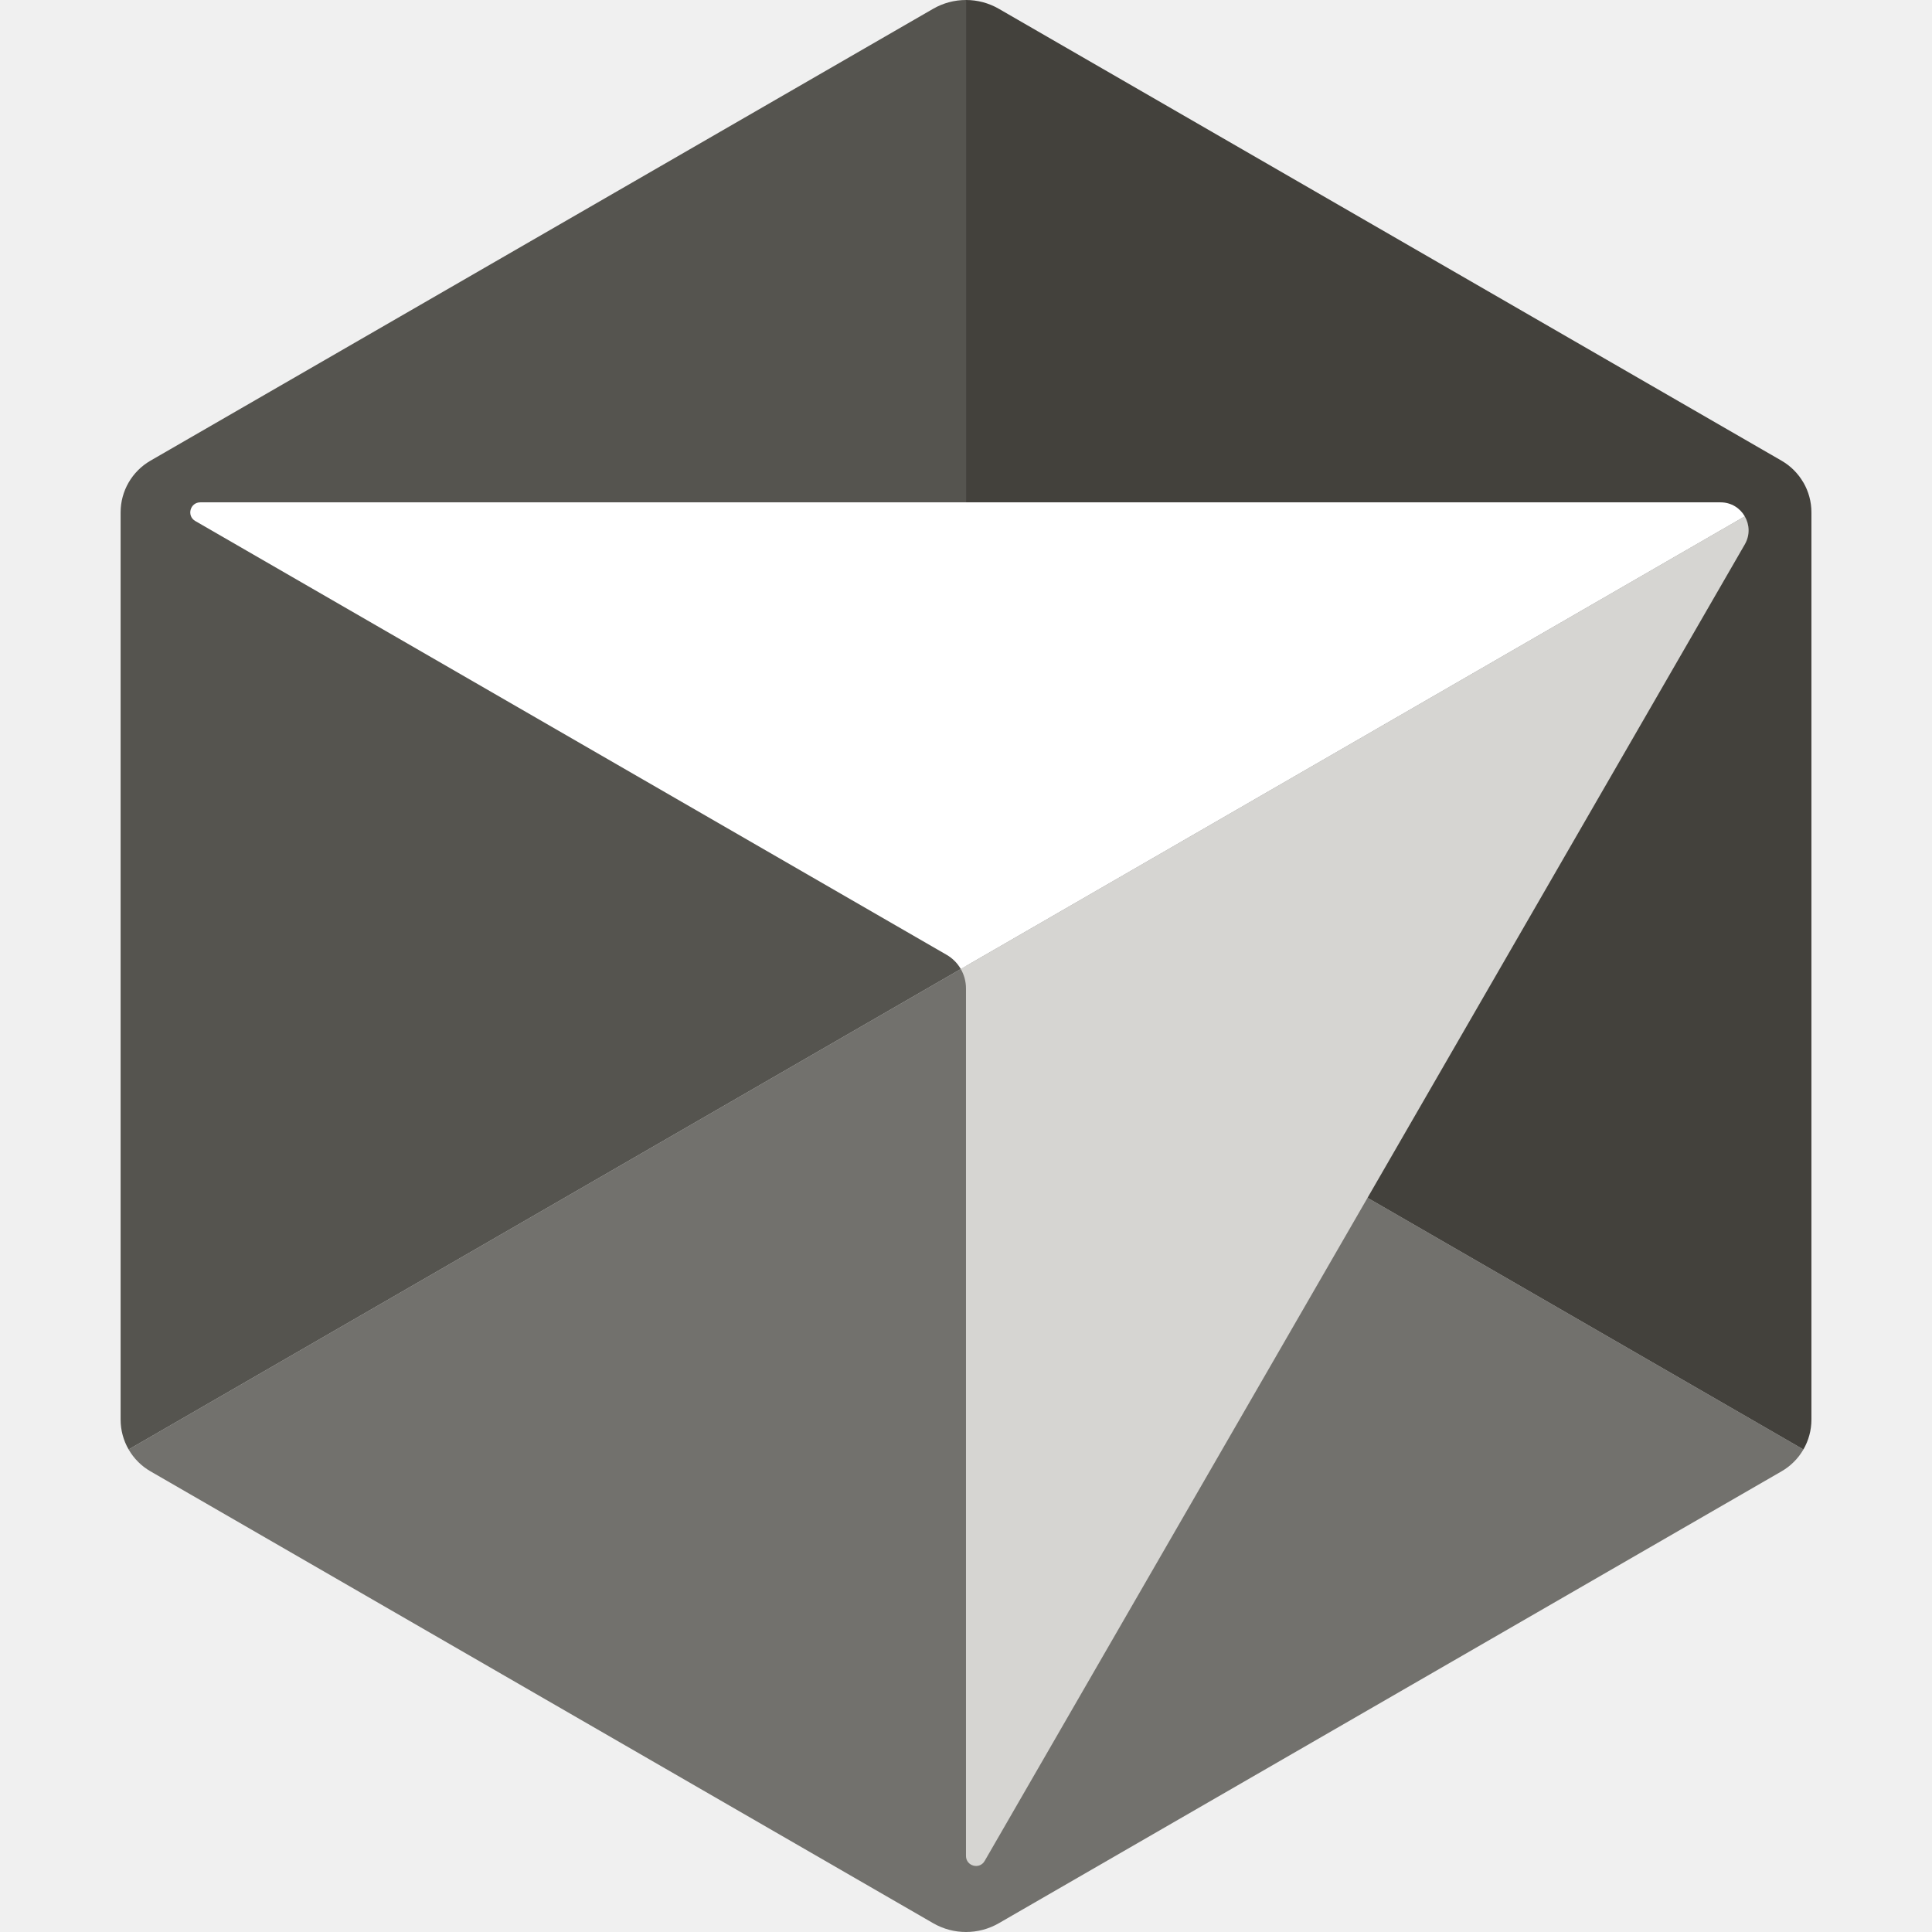
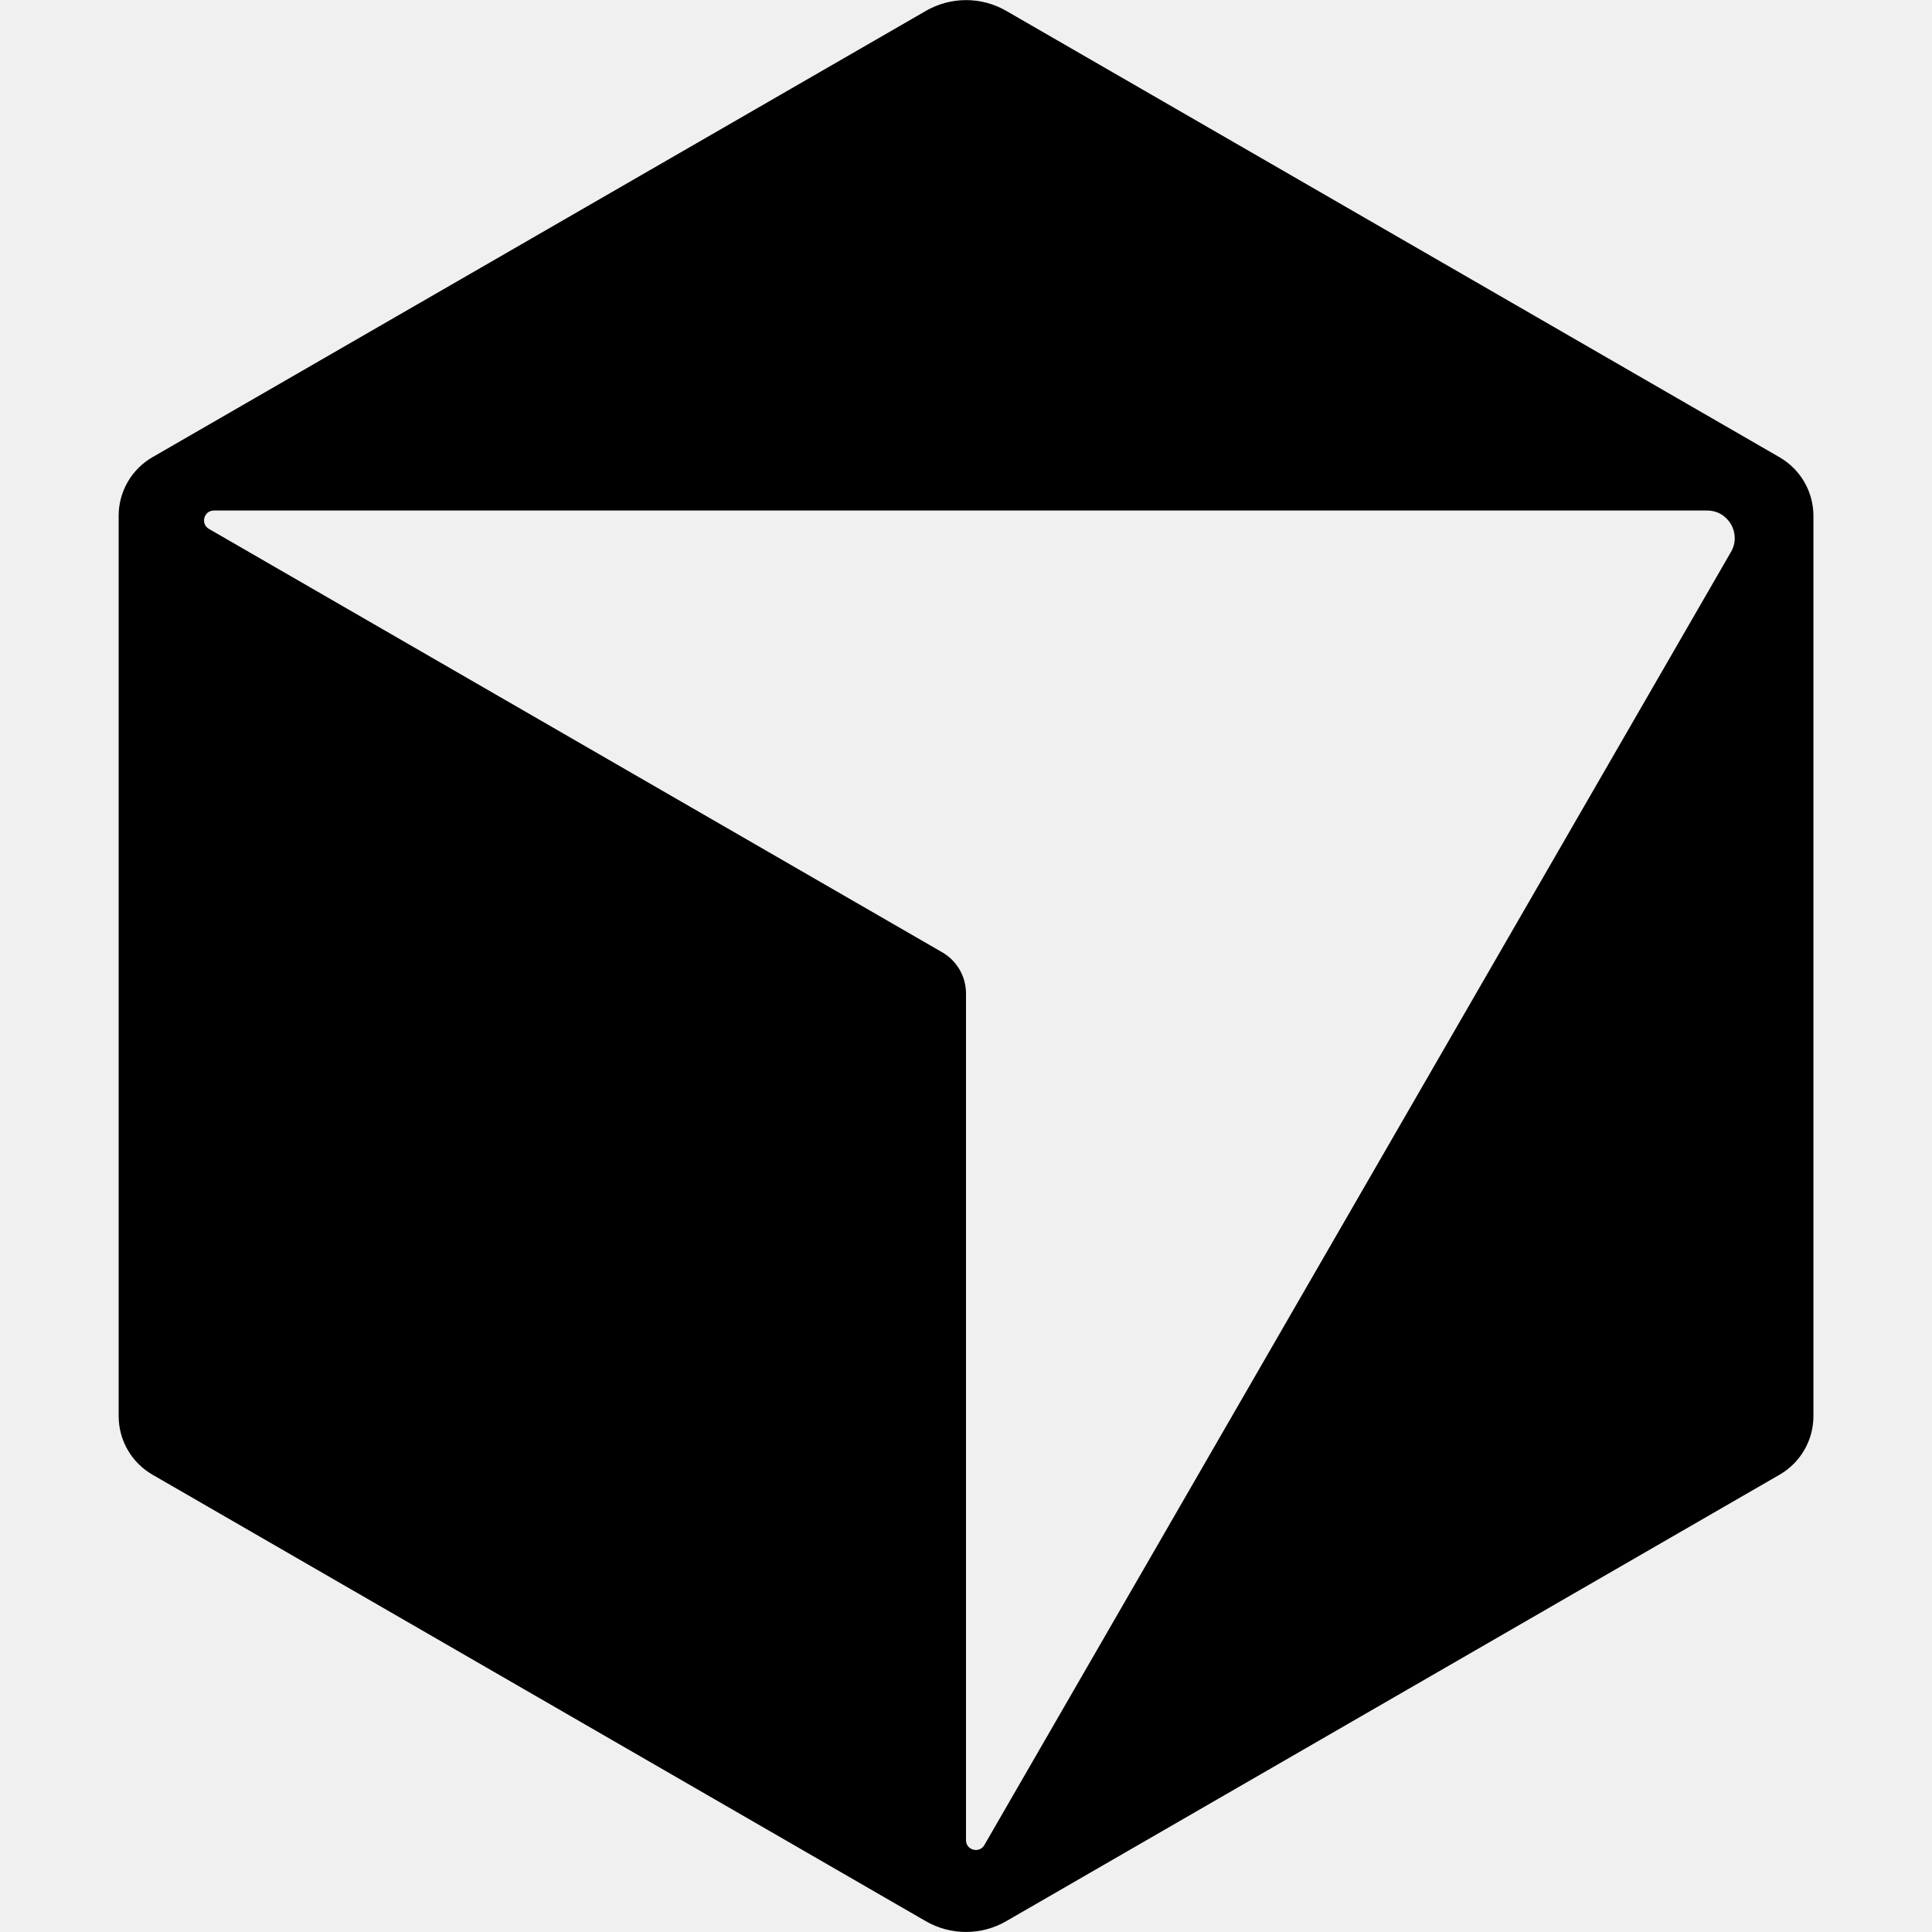
- <svg xmlns="http://www.w3.org/2000/svg" height="256" style="flex:none;line-height:1" viewBox="0 0 466.73 533.32" width="256">
-   <path d="m233.37 266.66 231.16 133.46a16.45 16.45 0 0 1-6.03 6.03L242.44 530.89a18.142 18.142 0 0 1-18.14 0L8.24 406.15a16.45 16.45 0 0 1-6.03-6.03l231.16-133.46Z" style="fill:#72716d" />
-   <path d="M233.37 0v266.66L2.21 400.12C.79 397.66 0 394.82 0 391.88V141.44c0-5.89 3.14-11.32 8.24-14.27L224.29 2.43C227.1.81 230.23 0 233.36 0h.01Z" style="fill:#55544f" />
-   <path d="M464.52 133.2a16.45 16.45 0 0 0-6.03-6.03L242.43 2.43C239.63.81 236.5 0 233.37 0v266.66l231.16 133.46c1.42-2.46 2.21-5.3 2.21-8.24V141.44c0-2.95-.78-5.77-2.21-8.24h-.01Z" style="fill:#43413c" />
-   <path d="M448.35 142.54c1.31 2.26 1.49 5.16 0 7.74L238.52 513.7c-1.41 2.46-5.16 1.45-5.16-1.38V272.84c0-1.91-.51-3.75-1.44-5.36l216.42-124.95h.01Z" style="fill:#d6d5d2" />
-   <path d="M448.35 142.54 231.93 267.49a10.68 10.68 0 0 0-3.92-3.92L20.62 143.83c-2.46-1.41-1.45-5.16 1.38-5.16h419.65c2.98 0 5.4 1.61 6.7 3.87Z" style="fill:#fff" />
+ <svg xmlns="http://www.w3.org/2000/svg" fill="currentColor" fill-rule="evenodd" height="256" style="flex:none;line-height:1" viewBox="0 0 24 24" width="256">
+   <path d="M22.106 5.68L12.5.135a.998.998 0 00-.998 0L1.893 5.68a.84.84 0 00-.419.726v11.186c0 .3.16.577.42.727l9.607 5.547a.999.999 0 00.998 0l9.608-5.547a.84.84 0 00.42-.727V6.407a.84.84 0 00-.42-.726zm-.603 1.176L12.228 22.92c-.063.108-.228.064-.228-.061V12.34a.59.59 0 00-.295-.51l-9.11-5.26c-.107-.062-.063-.228.062-.228h18.55c.264 0 .428.286.296.514z" />
</svg>
